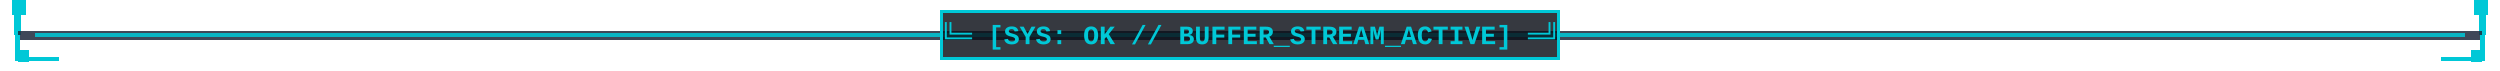
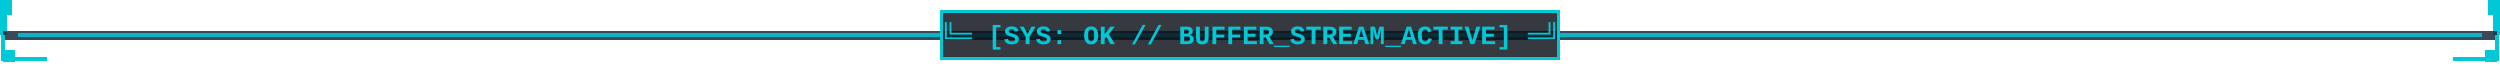
<svg xmlns="http://www.w3.org/2000/svg" viewBox="0 0 850 24" width="100%" height="100%" shape-rendering="crispEdges">
  <defs>
    <style>
      .font-mono { font-family: 'JetBrains Mono', 'Fira Code', 'Courier New', monospace; }
    </style>
  </defs>
-   <line x1="6" y1="0" x2="6" y2="12" stroke="#00C8D7" stroke-width="2.5" />
-   <rect x="4" y="0" width="5" height="5" fill="#00C8D7" />
-   <line x1="844" y1="0" x2="844" y2="12" stroke="#00C8D7" stroke-width="2.5" />
-   <rect x="841" y="0" width="5" height="5" fill="#00C8D7" />
-   <line x1="6" y1="12" x2="844" y2="12" stroke="rgba(30, 41, 59, 0.85)" stroke-width="3" />
-   <line x1="12" y1="12" x2="838" y2="12" stroke="#00C8D7" stroke-width="1.5" opacity="0.85" />
-   <path d="M 6 12 L 6 20 L 20 20" fill="none" stroke="#00C8D7" stroke-width="1.5" />
-   <rect x="6" y="17" width="4" height="4" fill="#00C8D7" />
-   <path d="M 844 12 L 844 20 L 830 20" fill="none" stroke="#00C8D7" stroke-width="1.5" />
-   <rect x="840" y="17" width="4" height="4" fill="#00C8D7" />
+   <line x1="1" y1="0" x2="1" y2="12" stroke="#00C8D7" stroke-width="2.5" />
+   <rect x="0" y="0" width="4" height="5" fill="#00C8D7" />
+   <line x1="849" y1="0" x2="849" y2="12" stroke="#00C8D7" stroke-width="2.5" />
+   <rect x="846" y="0" width="4" height="5" fill="#00C8D7" />
+   <line x1="1" y1="12" x2="849" y2="12" stroke="rgba(30, 41, 59, 0.85)" stroke-width="3" />
+   <line x1="6" y1="12" x2="844" y2="12" stroke="#00C8D7" stroke-width="1.5" opacity="0.85" />
+   <path d="M 1 12 L 1 20 L 16 20" fill="none" stroke="#00C8D7" stroke-width="1.5" />
+   <rect x="1" y="17" width="4" height="4" fill="#00C8D7" />
+   <path d="M 849 12 L 849 20 L 834 20" fill="none" stroke="#00C8D7" stroke-width="1.5" />
+   <rect x="845" y="17" width="4" height="4" fill="#00C8D7" />
  <rect x="320" y="4" width="210" height="16" fill="rgba(10, 14, 23, 0.82)" stroke="#00C8D7" stroke-width="1" />
  <text x="425" y="15" fill="#00C8D7" font-size="9" font-weight="bold" text-anchor="middle" class="font-mono">
    ╚═ [SYS: OK // BUFFER_STREAM_ACTIVE] ═╝
  </text>
</svg>
